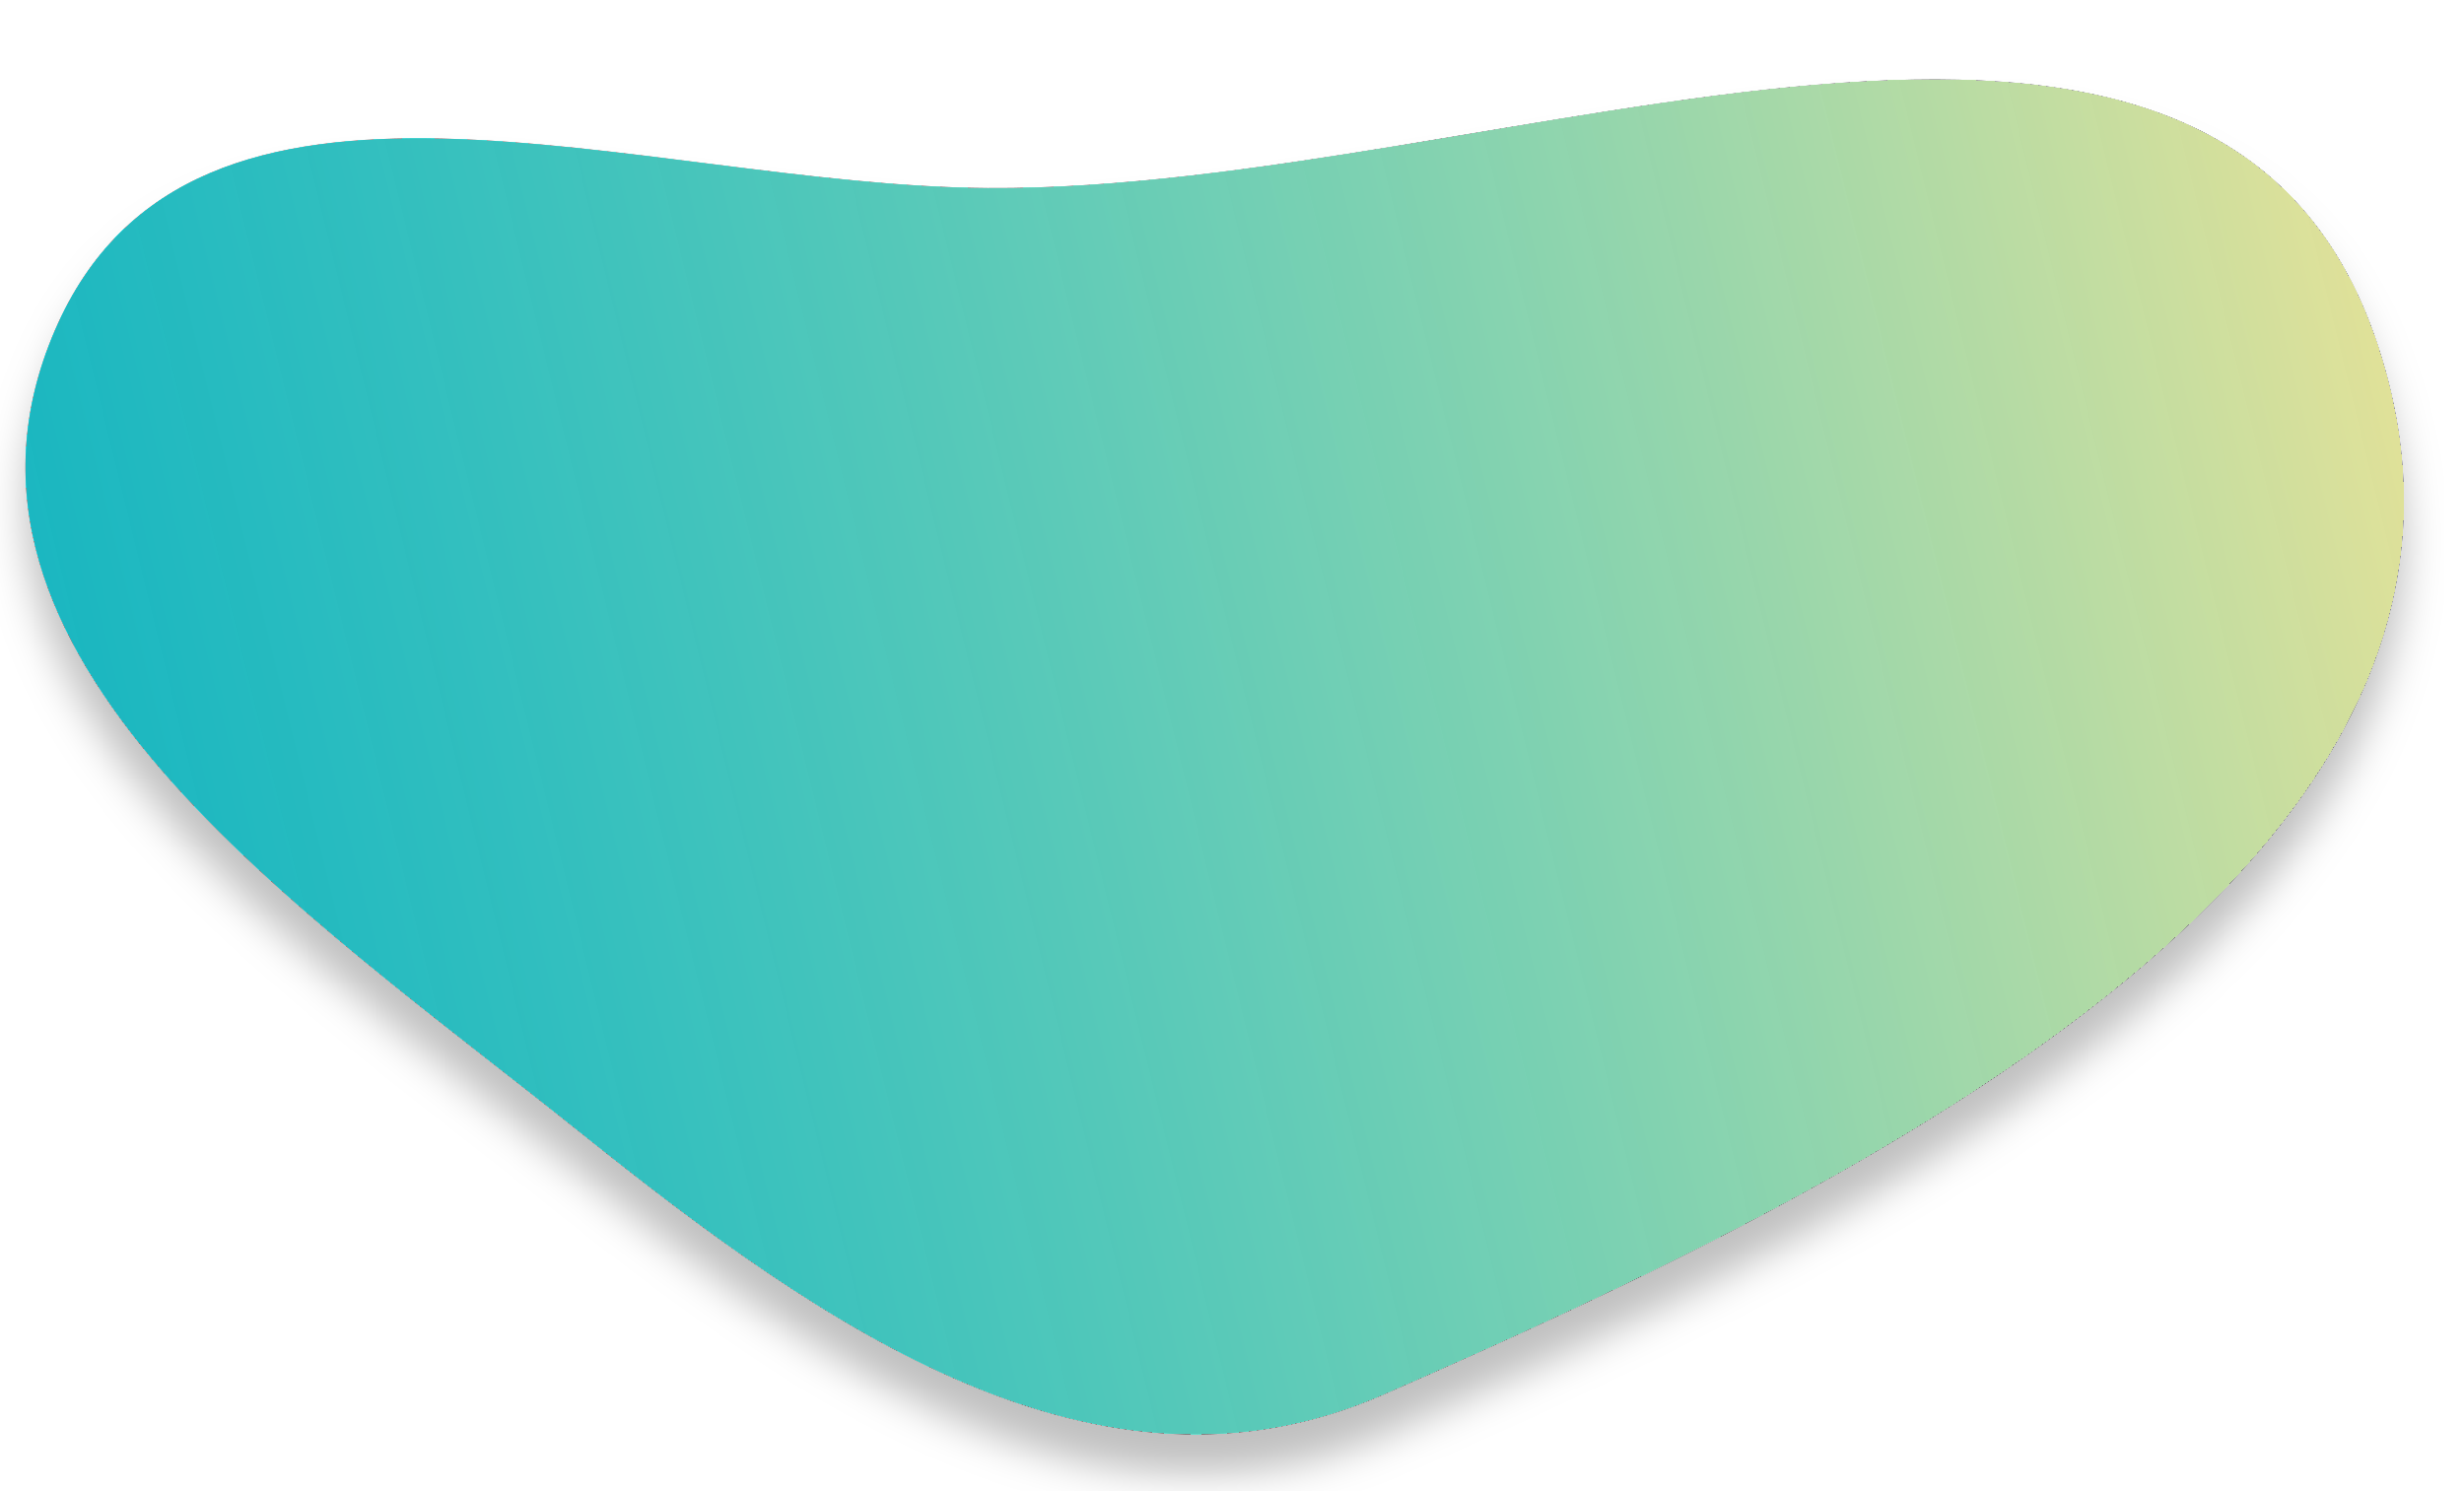
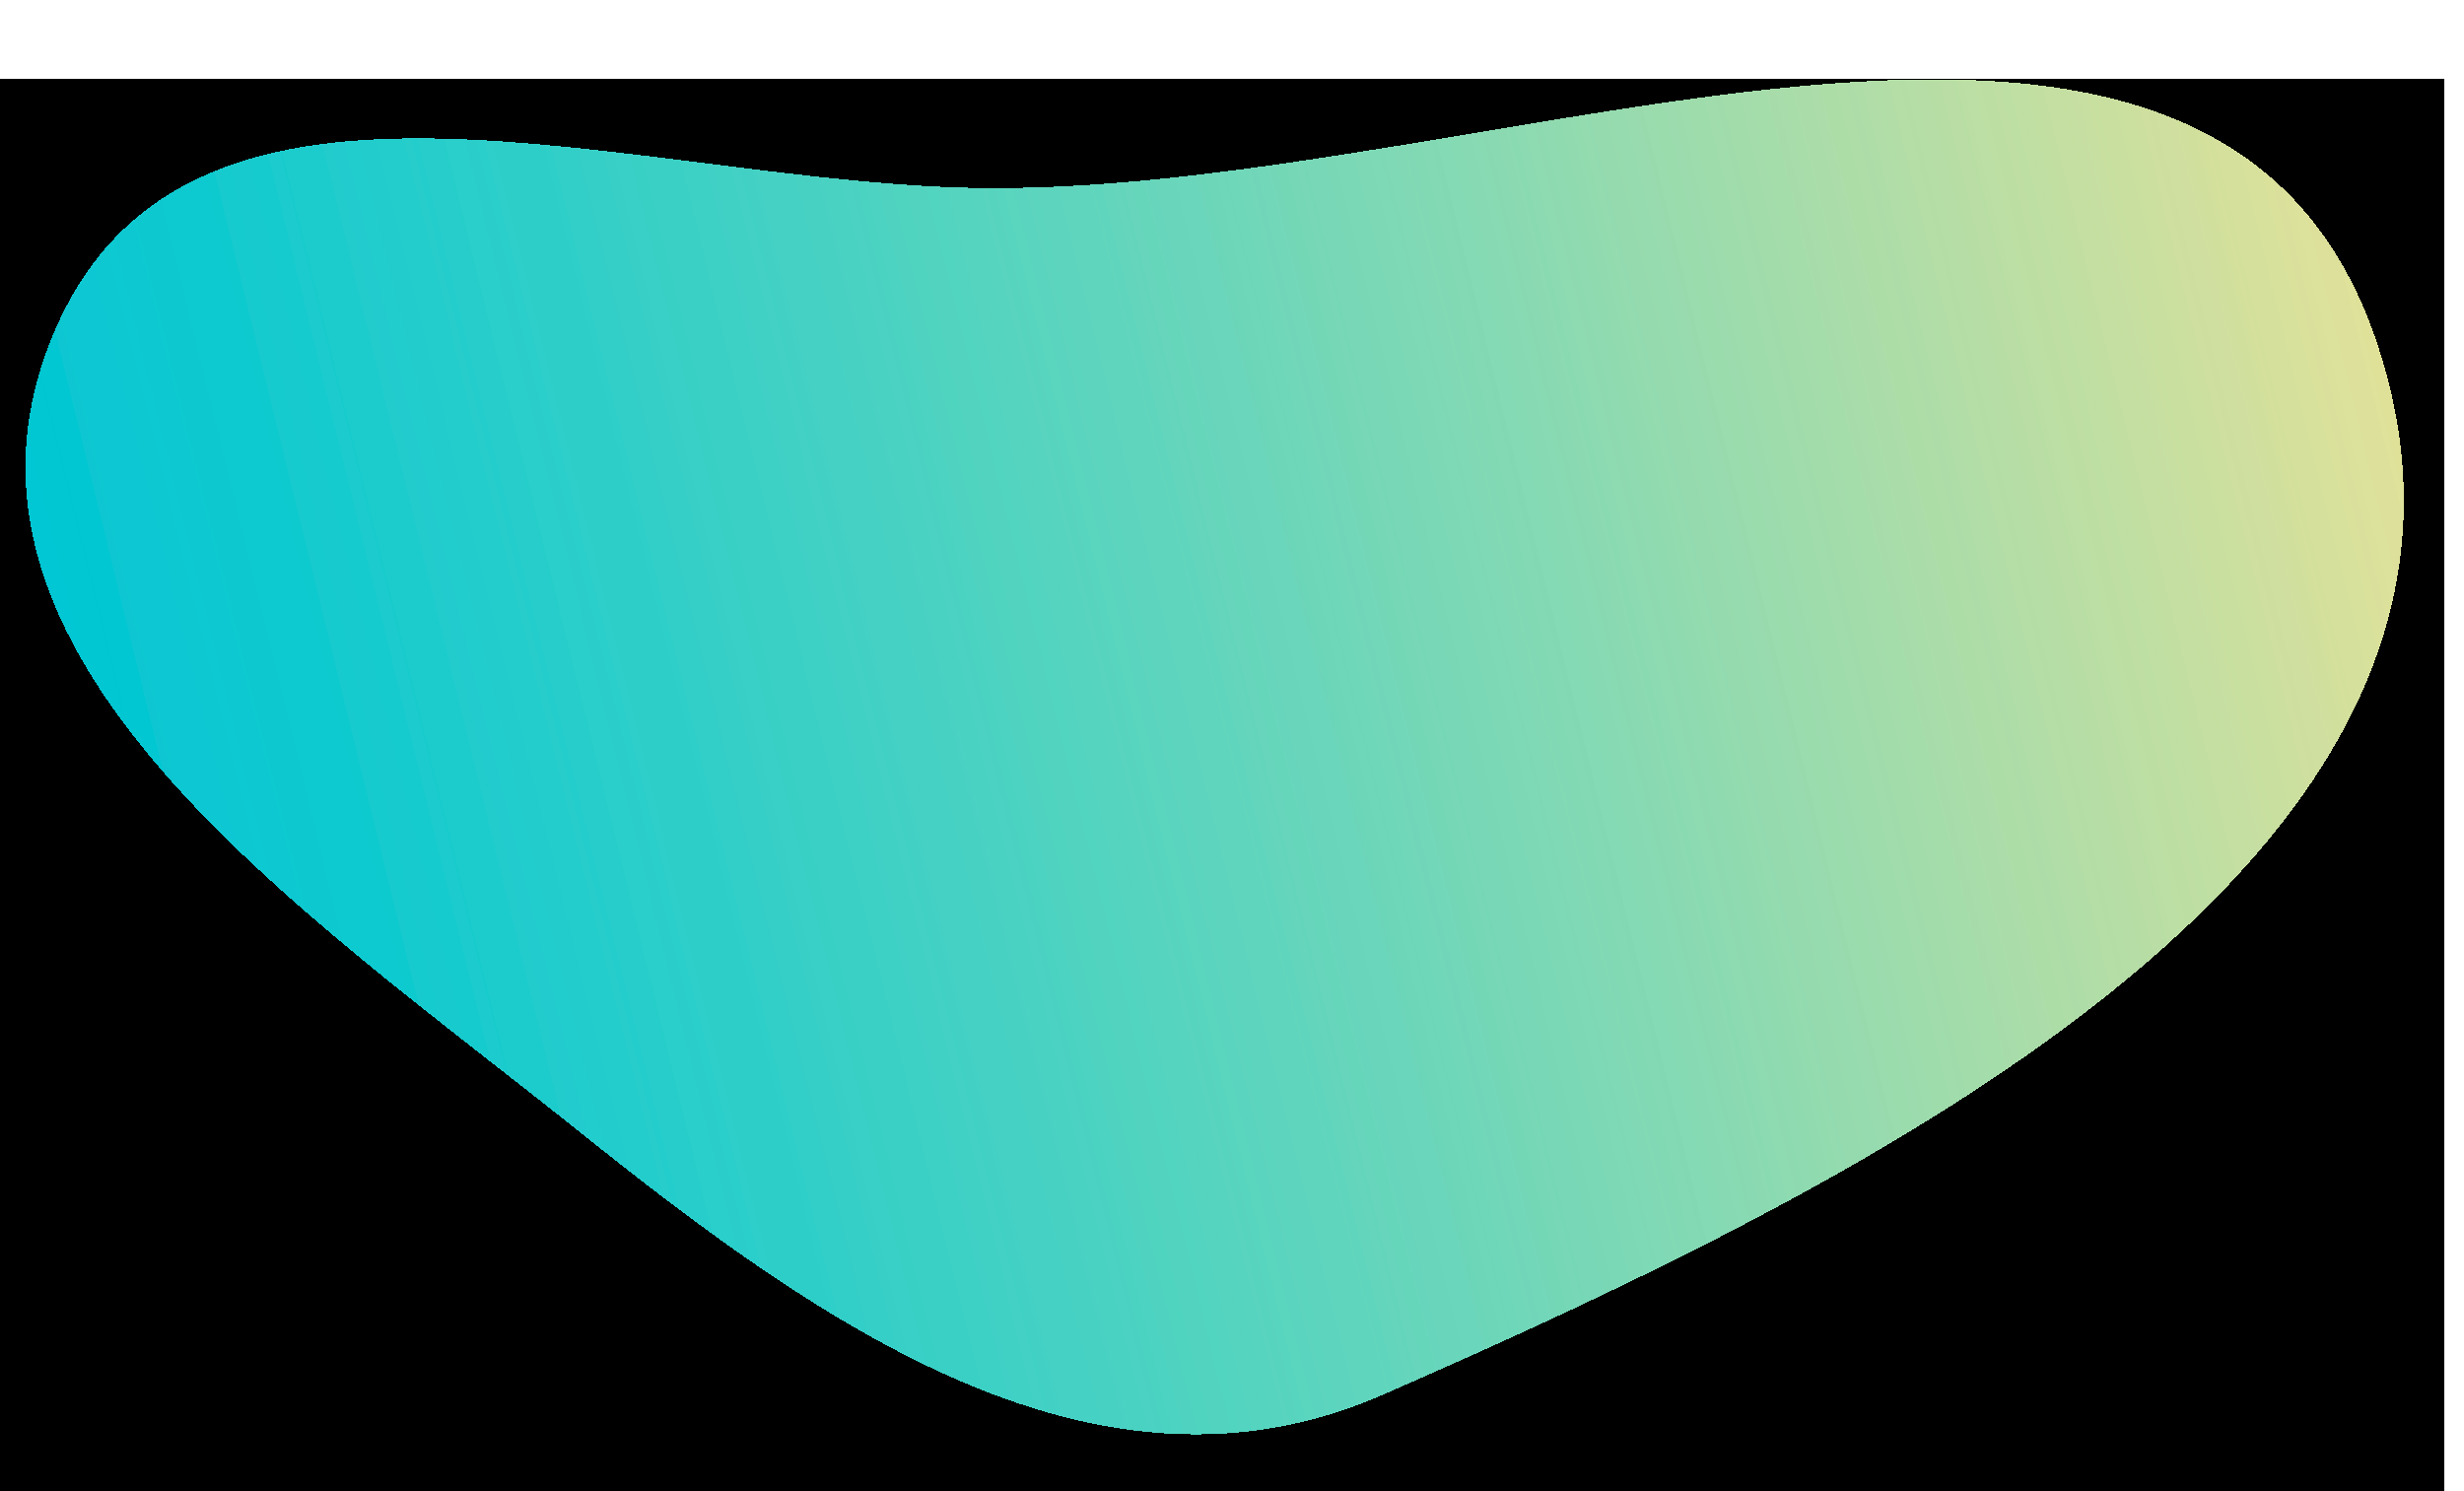
<svg xmlns="http://www.w3.org/2000/svg" width="248" height="150" viewBox="0 0 248 150" fill="none">
-   <path fill-rule="evenodd" clip-rule="evenodd" d="M239.361 34.867C256.044 85.831 188.309 118.905 139.183 140.405C110.513 152.953 82.876 133.615 58.457 114.041C30.686 91.78 -8.558 65.951 5.521 33.262C19.367 1.112 64.416 18.691 99.419 18.931C151.324 19.287 223.214 -14.463 239.361 34.867Z" fill="black" fill-opacity="0.7" />
+   <path fill-rule="evenodd" clip-rule="evenodd" d="M239.361 34.867C256.044 85.831 188.309 118.905 139.183 140.405C110.513 152.953 82.876 133.615 58.457 114.041C30.686 91.78 -8.558 65.951 5.521 33.262C19.367 1.112 64.416 18.691 99.419 18.931C151.324 19.287 223.214 -14.463 239.361 34.867Z" fill="black" fillOpacity="0.7" />
  <g filter="url(#filter0_d_76363_1321)">
    <path fill-rule="evenodd" clip-rule="evenodd" d="M239.361 34.867C256.044 85.831 188.309 118.905 139.183 140.405C110.513 152.953 82.876 133.615 58.457 114.041C30.686 91.78 -8.558 65.951 5.521 33.262C19.367 1.112 64.416 18.691 99.419 18.931C151.324 19.287 223.214 -14.463 239.361 34.867Z" fill="url(#paint0_linear_76363_1321)" shape-rendering="crispEdges" />
  </g>
  <defs>
-     <filter id="filter0_d_76363_1321" x="-1.438" y="7.994" width="247.381" height="144.4" filterUnits="userSpaceOnUse" color-interpolation-filters="sRGB">
-       <feFlood flood-opacity="0" result="BackgroundImageFix" />
+     <filter id="filter0_d_76363_1321" x="-1.438" y="7.994" width="247.381" height="144.4" filterUnits="userSpaceOnUse" colorInterpolationFilters="sRGB">
+       <feFlood floodOpacity="0" result="BackgroundImageFix" />
      <feColorMatrix in="SourceAlpha" type="matrix" values="0 0 0 0 0 0 0 0 0 0 0 0 0 0 0 0 0 0 127 0" result="hardAlpha" />
      <feOffset dy="4" />
      <feGaussianBlur stdDeviation="2" />
      <feComposite in2="hardAlpha" operator="out" />
      <feColorMatrix type="matrix" values="0 0 0 0 0 0 0 0 0 0 0 0 0 0 0 0 0 0 0.25 0" />
      <feBlend mode="normal" in2="BackgroundImageFix" result="effect1_dropShadow_76363_1321" />
      <feBlend mode="normal" in="SourceGraphic" in2="effect1_dropShadow_76363_1321" result="shape" />
    </filter>
    <linearGradient id="paint0_linear_76363_1321" x1="240.71" y1="39.691" x2="13.435" y2="95.391" gradientUnits="userSpaceOnUse">
      <stop stop-color="#E0E199" />
      <stop offset="1" stop-color="#00F0FF" stop-opacity="0.65" />
    </linearGradient>
  </defs>
</svg>
